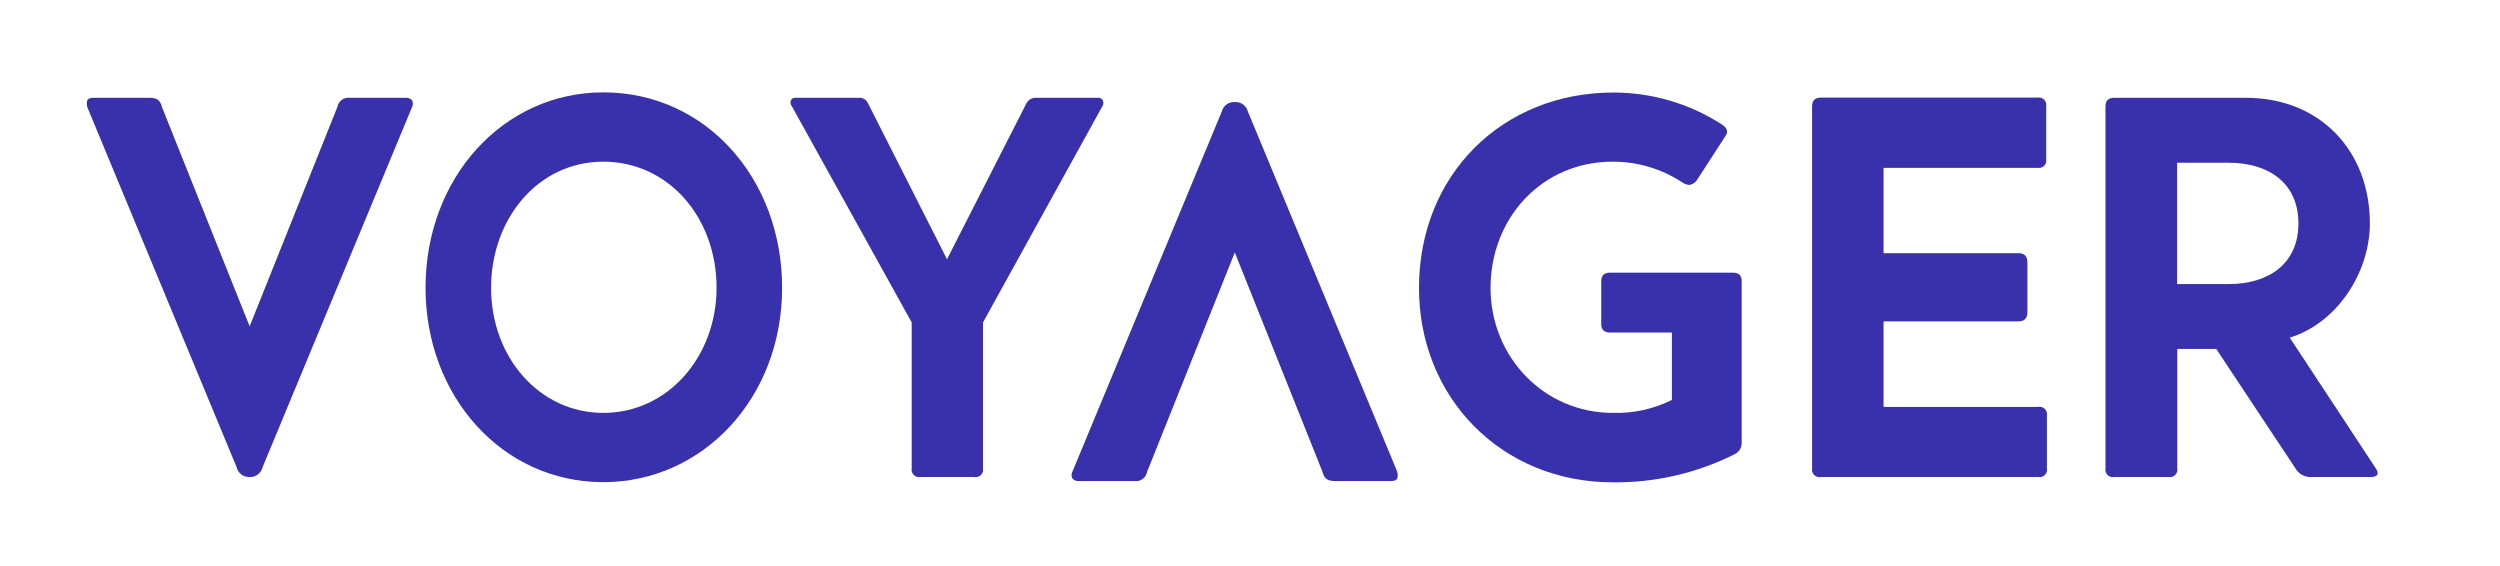
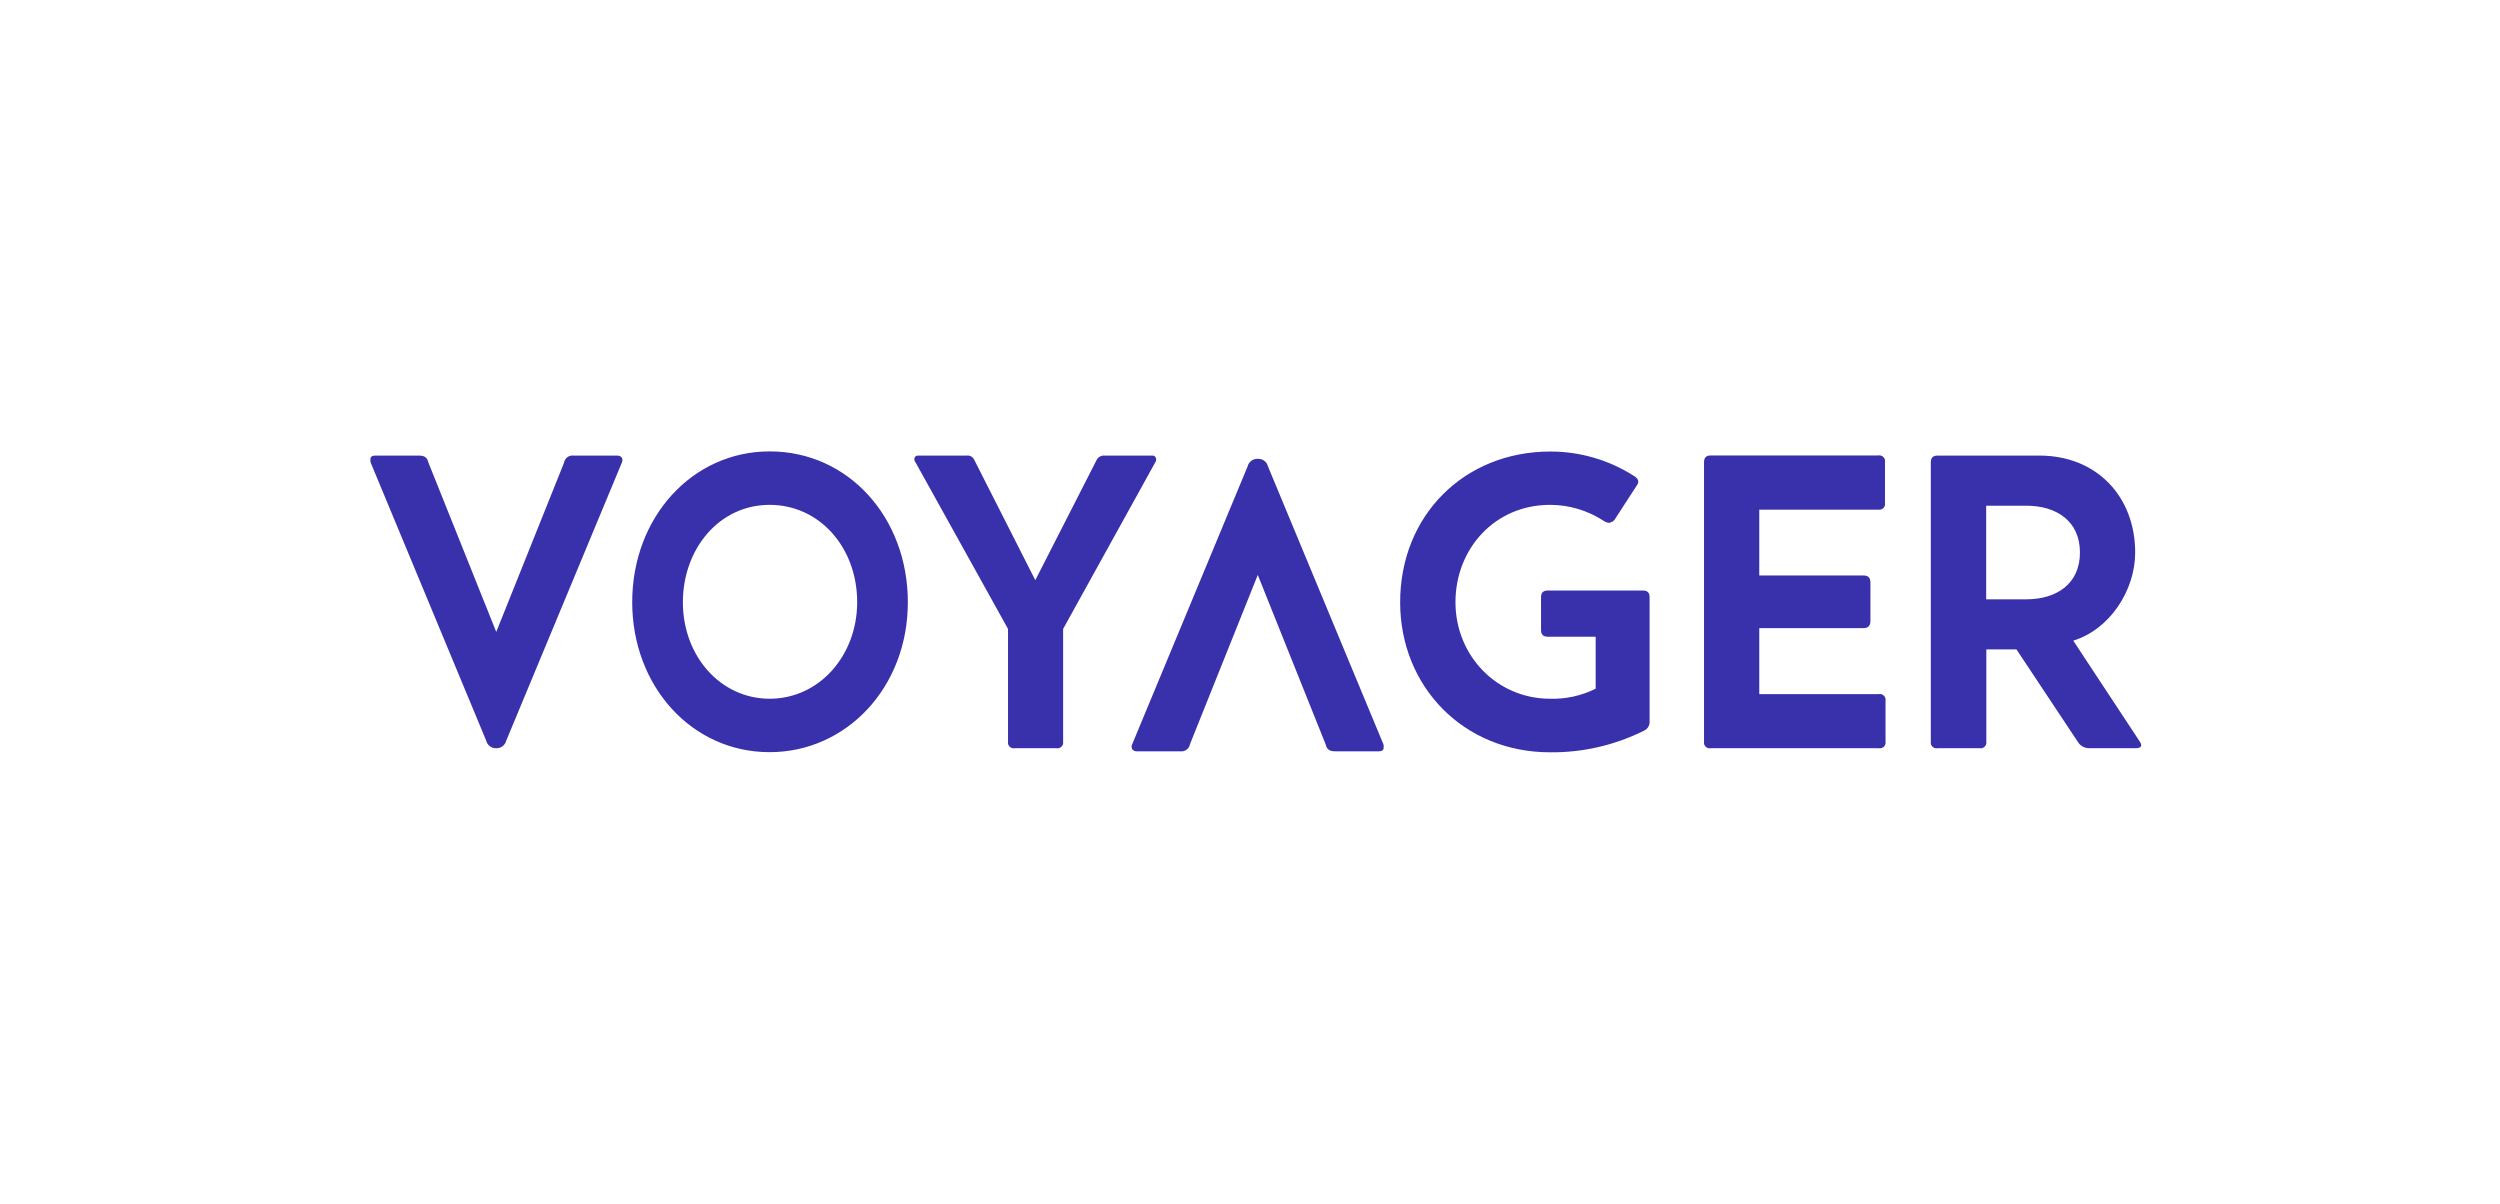
- <svg xmlns="http://www.w3.org/2000/svg" viewBox="0 0 566 128">
-   <g fill="#3831ab">
-     <path d="m92 22.14h-12.8a2.52 2.52 0 0 0 -2.82 2.08l-19.86 49.66-19.86-49.66c-.36-1.59-1.22-2.08-2.82-2.08h-12.75c-.73 0-1.22.24-1.34.61a2.78 2.78 0 0 0 0 1.47l33.81 81.52a2.89 2.89 0 0 0 2.94 2.26 2.89 2.89 0 0 0 2.94-2.21l33.86-81.57a1.57 1.57 0 0 0 0-1.47 1.59 1.59 0 0 0 -1.3-.61z" />
-     <path d="m282.54 25.3a2.89 2.89 0 0 0 -3-2.2 2.88 2.88 0 0 0 -2.95 2.2l-33.81 81.53a1.57 1.57 0 0 0 0 1.47 1.61 1.61 0 0 0 1.35.61h12.75a2.53 2.53 0 0 0 2.82-2.08l19.86-49.67 19.86 49.67c.37 1.59 1.22 2.08 2.82 2.08h12.76c.73 0 1.22-.25 1.35-.61a3 3 0 0 0 0-1.47z" />
-     <path d="m136.59 20.91c-22.6 0-40.25 19.25-40.25 44.25 0 24.52 17.32 44 40.25 44 22.49 0 40.48-19 40.48-44 0-24.76-17.32-44.25-40.48-44.25zm0 72.57c-14.39 0-25.41-12.5-25.41-28.32 0-15.56 10.57-28.56 25.41-28.56 14.62 0 25.64 12.5 25.64 28.56 0 15.57-11.02 28.32-25.64 28.32z" />
-     <path d="m249.68 22.75a1 1 0 0 0 -1-.61h-14.07a2.32 2.32 0 0 0 -2.21 1.22l-18 35.34-17.9-35.34a2.11 2.11 0 0 0 -2.21-1.22h-14.24a1 1 0 0 0 -1 .61 1.34 1.34 0 0 0 .25 1.35l27.11 48.9v33a1.7 1.7 0 0 0 2 2h12.14a1.7 1.7 0 0 0 2-2v-33l27-48.9a1.32 1.32 0 0 0 .13-1.35z" />
-     <path d="m392.35 61.73h-27.83c-1.35 0-2 .61-2 2v9.56c0 1.35.61 2 2 2h14v15.25a28 28 0 0 1 -13.36 2.94c-15.57 0-27.7-12.62-27.7-28.32s11.54-28.56 27.67-28.56a28.59 28.59 0 0 1 15.69 4.66 3.28 3.28 0 0 0 1.6.61 1 1 0 0 0 .49-.12 2.29 2.29 0 0 0 1.35-1.1l6.25-9.65c.86-1.1.61-2.08-.86-2.94a45.28 45.28 0 0 0 -24.39-7.11c-25.14 0-44 18.63-44 44.25 0 24.77 18.63 44 43.88 44a60 60 0 0 0 27.59-6.37 2.78 2.78 0 0 0 1.59-2.58v-36.56c-.01-1.35-.62-1.96-1.97-1.96z" />
-     <path d="m461.38 92.13h-34.94v-19.37h30.56c1.35 0 2-.73 2-2.08v-11.28c0-1.35-.62-2.08-2-2.08h-30.56v-19.32h34.82a1.7 1.7 0 0 0 2-2v-11.9a1.7 1.7 0 0 0 -2-2h-49c-1.35 0-2 .61-2 2v81.9a1.7 1.7 0 0 0 2 2h49.16a1.7 1.7 0 0 0 2-2v-11.91a1.7 1.7 0 0 0 -2.04-1.96z" />
-     <path d="m537.76 105.86-19.36-29.42c10.78-3.31 18.14-14.83 18.14-25.86 0-16.31-11.16-28.44-28.07-28.44h-29.79c-1.35 0-2 .61-2 2v81.86a1.7 1.7 0 0 0 2 2h12.26a1.71 1.71 0 0 0 2-2v-27h8.82l17.9 27a3.88 3.88 0 0 0 3.56 2h13.48c1.68 0 2.05-.79 1.06-2.14zm-33.09-41.55h-11.77v-27.46h11.77c8.7 0 15.69 4.41 15.69 13.73s-6.99 13.73-15.69 13.73z" />
+ <svg xmlns="http://www.w3.org/2000/svg" width="216px" height="104px" viewBox="0 0 216 104" version="1.1">
+   <g id="Voyager" stroke="none" stroke-width="1" fill="none" fill-rule="evenodd">
+     <path d="M133.953,39.012 C136.502,39.01 138.999,39.736 141.148,41.105 C141.582,41.359 141.655,41.647 141.402,41.971 L141.402,41.971 L139.558,44.813 C139.473,44.969 139.33,45.085 139.16,45.137 C139.115,45.161 139.066,45.173 139.015,45.172 C138.845,45.155 138.682,45.093 138.543,44.992 C137.167,44.095 135.559,43.618 133.915,43.62 C129.156,43.62 125.752,47.407 125.752,52.03 C125.752,56.654 129.331,60.37 133.924,60.37 C135.289,60.411 136.643,60.113 137.865,59.504 L137.865,59.504 L137.865,55.013 L133.735,55.013 C133.325,55.013 133.145,54.822 133.145,54.424 L133.145,54.424 L133.145,51.609 C133.145,51.2 133.337,51.02 133.735,51.02 L133.735,51.02 L141.945,51.02 C142.343,51.02 142.523,51.2 142.526,51.597 L142.526,51.597 L142.526,62.363 C142.534,62.687 142.35,62.985 142.057,63.123 C139.532,64.388 136.742,65.031 133.918,64.999 C126.469,64.999 120.973,59.336 120.973,52.042 C120.973,44.498 126.537,39.012 133.953,39.012 Z M66.496,39 C73.329,39 78.438,44.739 78.438,52.03 C78.438,59.392 73.131,64.987 66.496,64.987 C59.732,64.987 54.623,59.251 54.623,52.03 C54.623,44.669 59.83,39 66.496,39 Z M108.666,39.645 C109.08,39.617 109.453,39.891 109.551,40.293 L109.551,40.293 L119.525,64.301 C119.561,64.443 119.561,64.592 119.525,64.734 C119.487,64.84 119.342,64.913 119.127,64.913 L119.127,64.913 L115.362,64.913 C114.89,64.913 114.64,64.769 114.531,64.301 L114.531,64.301 L108.672,49.675 L102.813,64.301 C102.746,64.695 102.378,64.965 101.981,64.913 L101.981,64.913 L98.22,64.913 C98.066,64.922 97.918,64.855 97.822,64.734 C97.75,64.598 97.75,64.436 97.822,64.301 L97.822,64.301 L107.796,40.293 C107.892,39.896 108.258,39.624 108.666,39.645 Z M83.518,39.362 C83.791,39.325 84.056,39.471 84.17,39.721 L84.17,39.721 L89.45,50.128 L94.76,39.721 C94.887,39.484 95.143,39.343 95.412,39.362 L99.563,39.362 C99.689,39.352 99.808,39.425 99.858,39.542 C99.919,39.671 99.904,39.824 99.819,39.939 L99.819,39.939 L91.854,54.339 L91.854,64.057 C91.887,64.221 91.836,64.39 91.717,64.509 C91.599,64.627 91.429,64.678 91.264,64.646 L91.264,64.646 L87.683,64.646 C87.519,64.678 87.349,64.627 87.23,64.509 C87.112,64.39 87.06,64.221 87.093,64.057 L87.093,64.057 L87.093,54.339 L79.096,39.939 C79,39.83 78.972,39.678 79.022,39.542 C79.071,39.425 79.19,39.352 79.317,39.362 L79.317,39.362 Z M162.273,39.35 C162.437,39.318 162.607,39.369 162.725,39.487 C162.844,39.606 162.895,39.775 162.863,39.939 L162.863,39.939 L162.863,43.444 C162.895,43.608 162.844,43.777 162.725,43.896 C162.607,44.014 162.437,44.065 162.273,44.033 L162.273,44.033 L152.001,44.033 L152.001,49.722 L161.016,49.722 C161.423,49.722 161.606,49.937 161.606,50.334 L161.606,50.334 L161.606,53.656 C161.606,54.053 161.414,54.268 161.016,54.268 L161.016,54.268 L152.001,54.268 L152.001,59.972 L162.308,59.972 C162.472,59.936 162.643,59.984 162.764,60.1 C162.885,60.216 162.939,60.385 162.91,60.549 L162.91,60.549 L162.91,64.057 C162.943,64.221 162.891,64.39 162.773,64.509 C162.654,64.627 162.484,64.678 162.32,64.646 L162.32,64.646 L147.818,64.646 C147.654,64.678 147.484,64.627 147.365,64.509 C147.247,64.39 147.195,64.221 147.228,64.057 L147.228,64.057 L147.228,39.939 C147.228,39.53 147.42,39.35 147.818,39.35 L147.818,39.35 Z M176.199,39.362 C181.188,39.362 184.48,42.934 184.48,47.737 C184.48,50.985 182.309,54.377 179.129,55.352 L179.129,55.352 L184.84,64.015 C185.132,64.413 185.023,64.646 184.527,64.646 L184.527,64.646 L180.551,64.646 C180.117,64.664 179.71,64.436 179.5,64.057 L179.5,64.057 L174.22,56.106 L171.618,56.106 L171.618,64.057 C171.649,64.22 171.597,64.389 171.479,64.507 C171.361,64.625 171.192,64.677 171.028,64.646 L171.028,64.646 L167.411,64.646 C167.247,64.678 167.077,64.627 166.959,64.509 C166.84,64.39 166.789,64.221 166.822,64.057 L166.822,64.057 L166.822,39.951 C166.822,39.542 167.013,39.362 167.411,39.362 L167.411,39.362 Z M49.468,39.356 L49.567,39.362 L53.343,39.362 C53.492,39.358 53.634,39.424 53.726,39.542 C53.798,39.677 53.798,39.839 53.726,39.975 L53.726,39.975 L43.738,63.995 C43.642,64.391 43.278,64.664 42.87,64.646 C42.458,64.662 42.093,64.382 42.003,63.98 L42.003,63.98 L32.029,39.975 C31.99,39.833 31.99,39.684 32.029,39.542 C32.065,39.433 32.209,39.362 32.424,39.362 L32.424,39.362 L36.186,39.362 C36.658,39.362 36.911,39.506 37.018,39.975 L37.018,39.975 L42.876,54.598 L48.735,39.975 C48.801,39.58 49.169,39.309 49.567,39.362 Z M66.496,43.62 C62.119,43.62 59.001,47.448 59.001,52.03 C59.001,56.689 62.251,60.37 66.496,60.37 C70.809,60.37 74.06,56.615 74.06,52.03 C74.06,47.301 70.809,43.62 66.496,43.62 Z M175.078,43.694 L171.606,43.694 L171.606,51.78 L175.078,51.78 C177.645,51.78 179.707,50.481 179.707,47.737 C179.707,44.992 177.645,43.694 175.078,43.694 L175.078,43.694 Z" id="Logo" fill="#3831AB" fill-rule="nonzero" />
  </g>
</svg>
